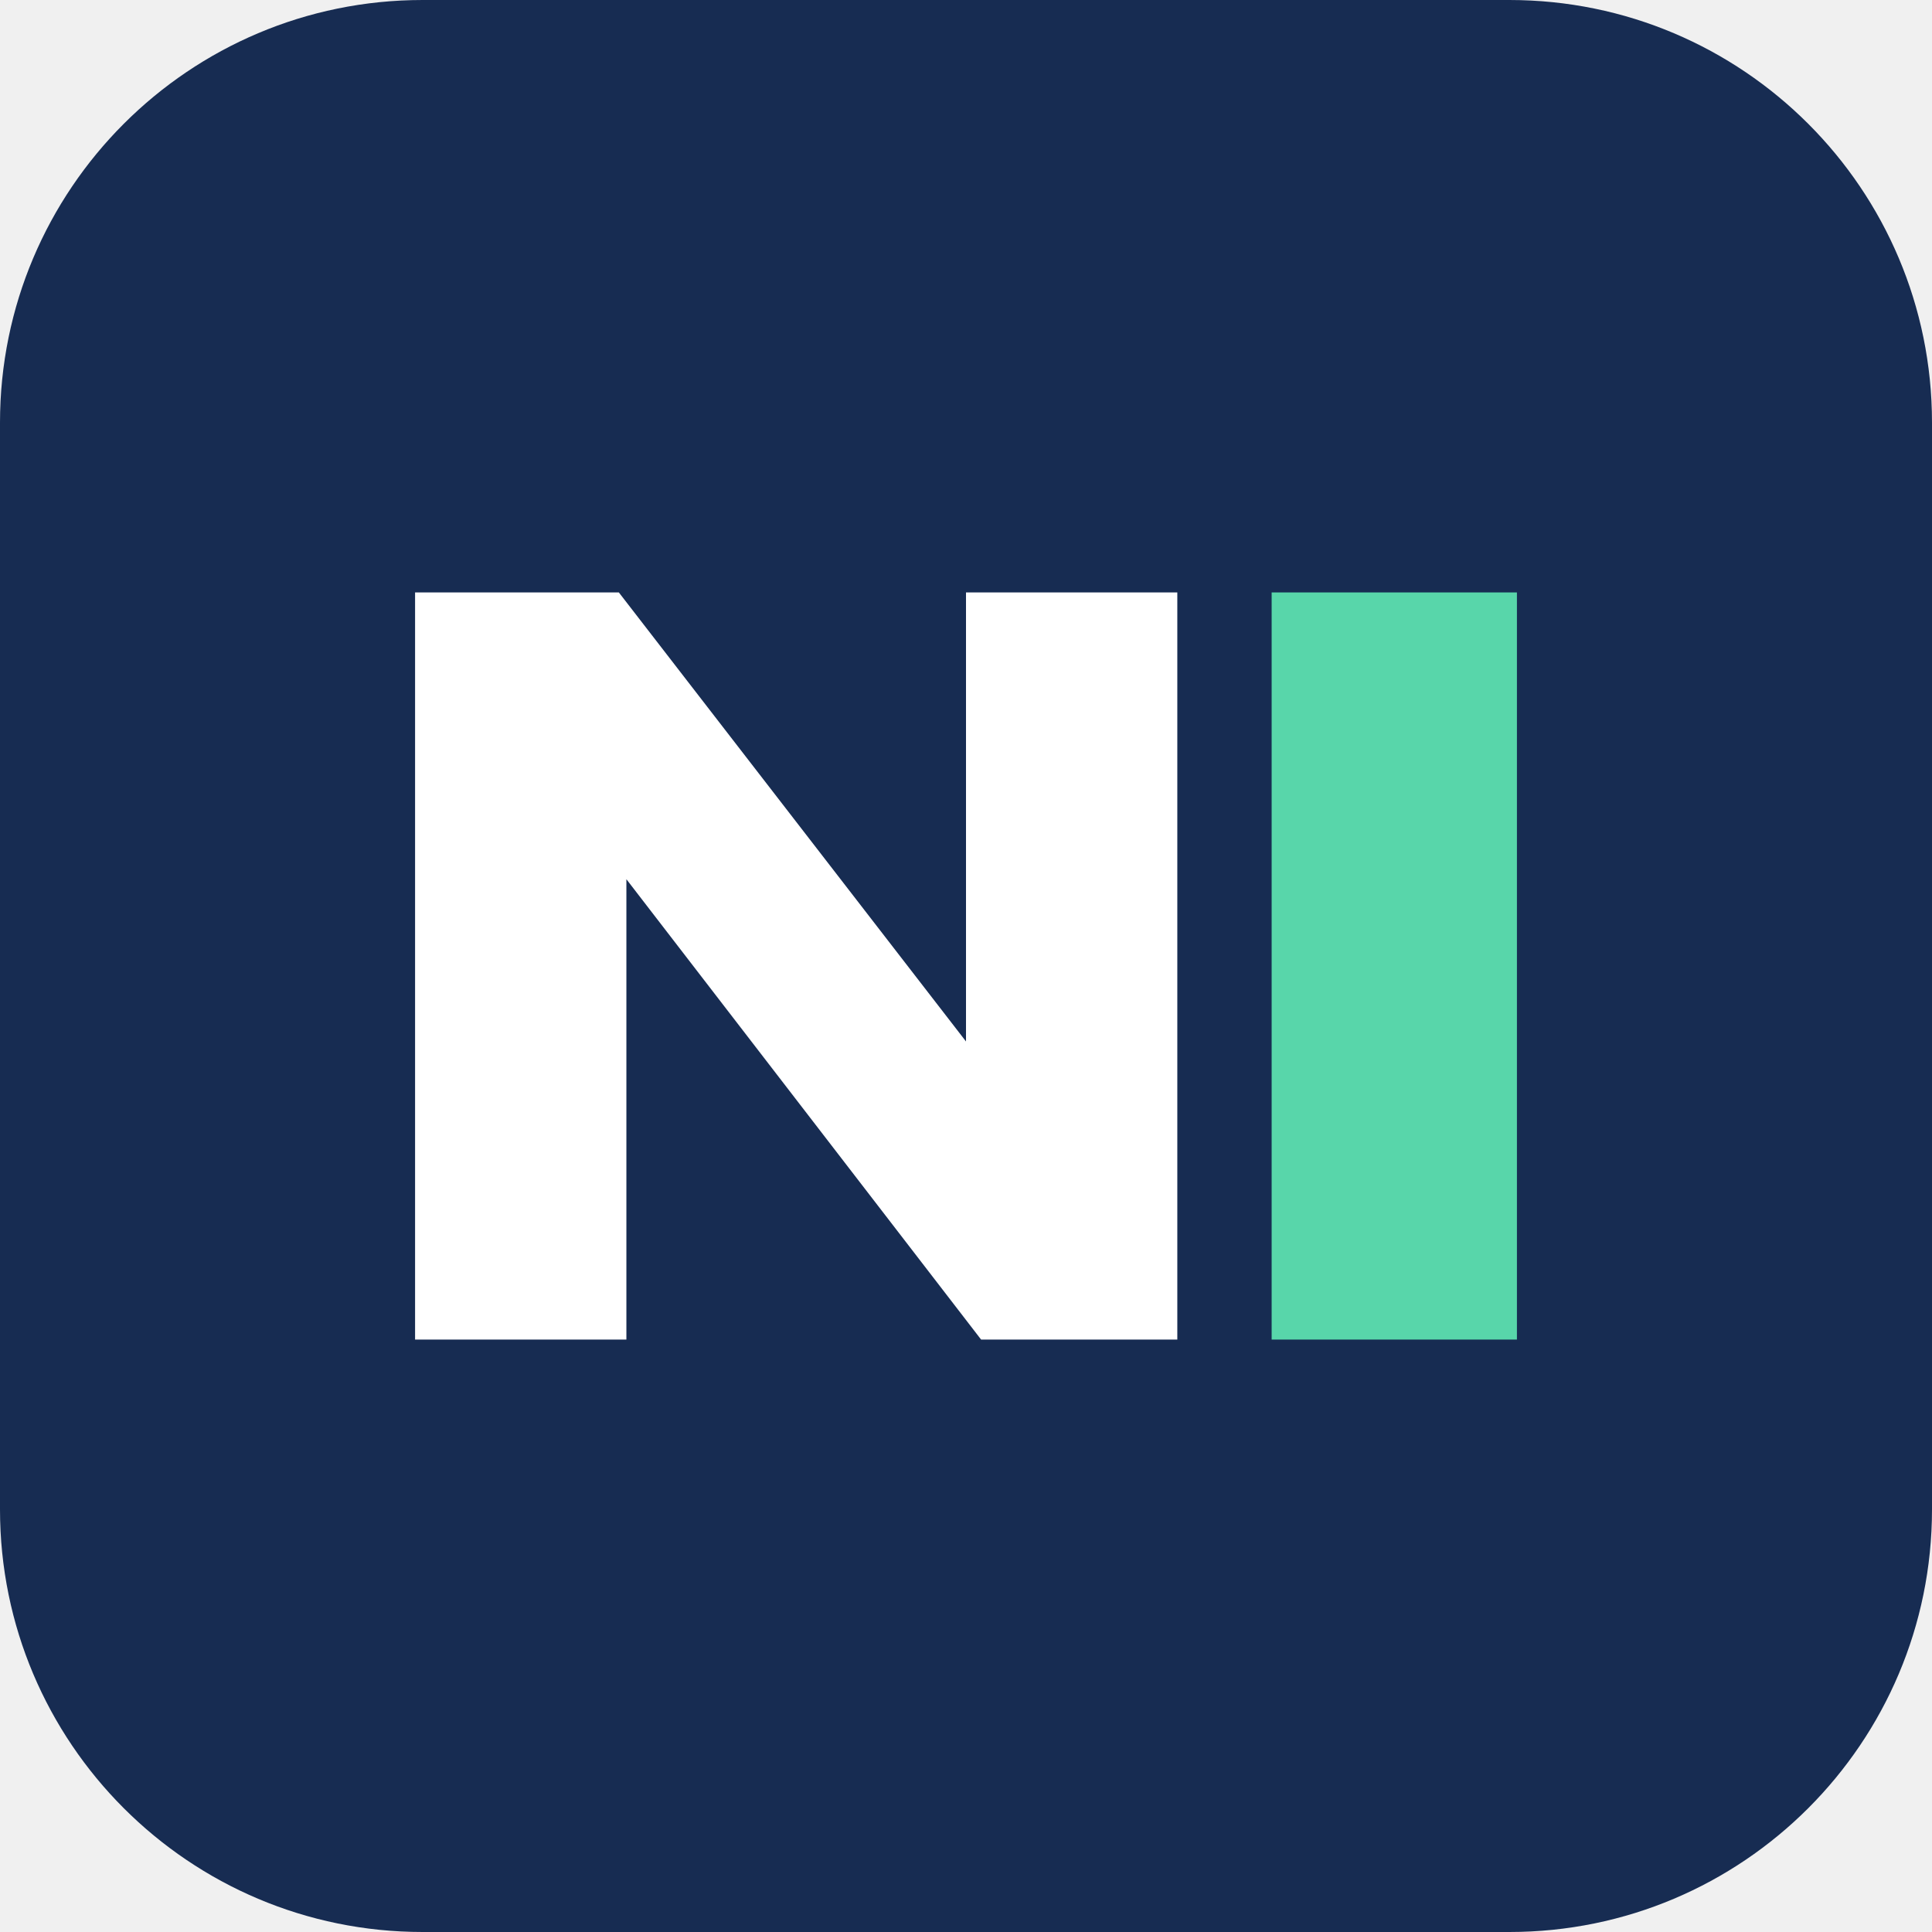
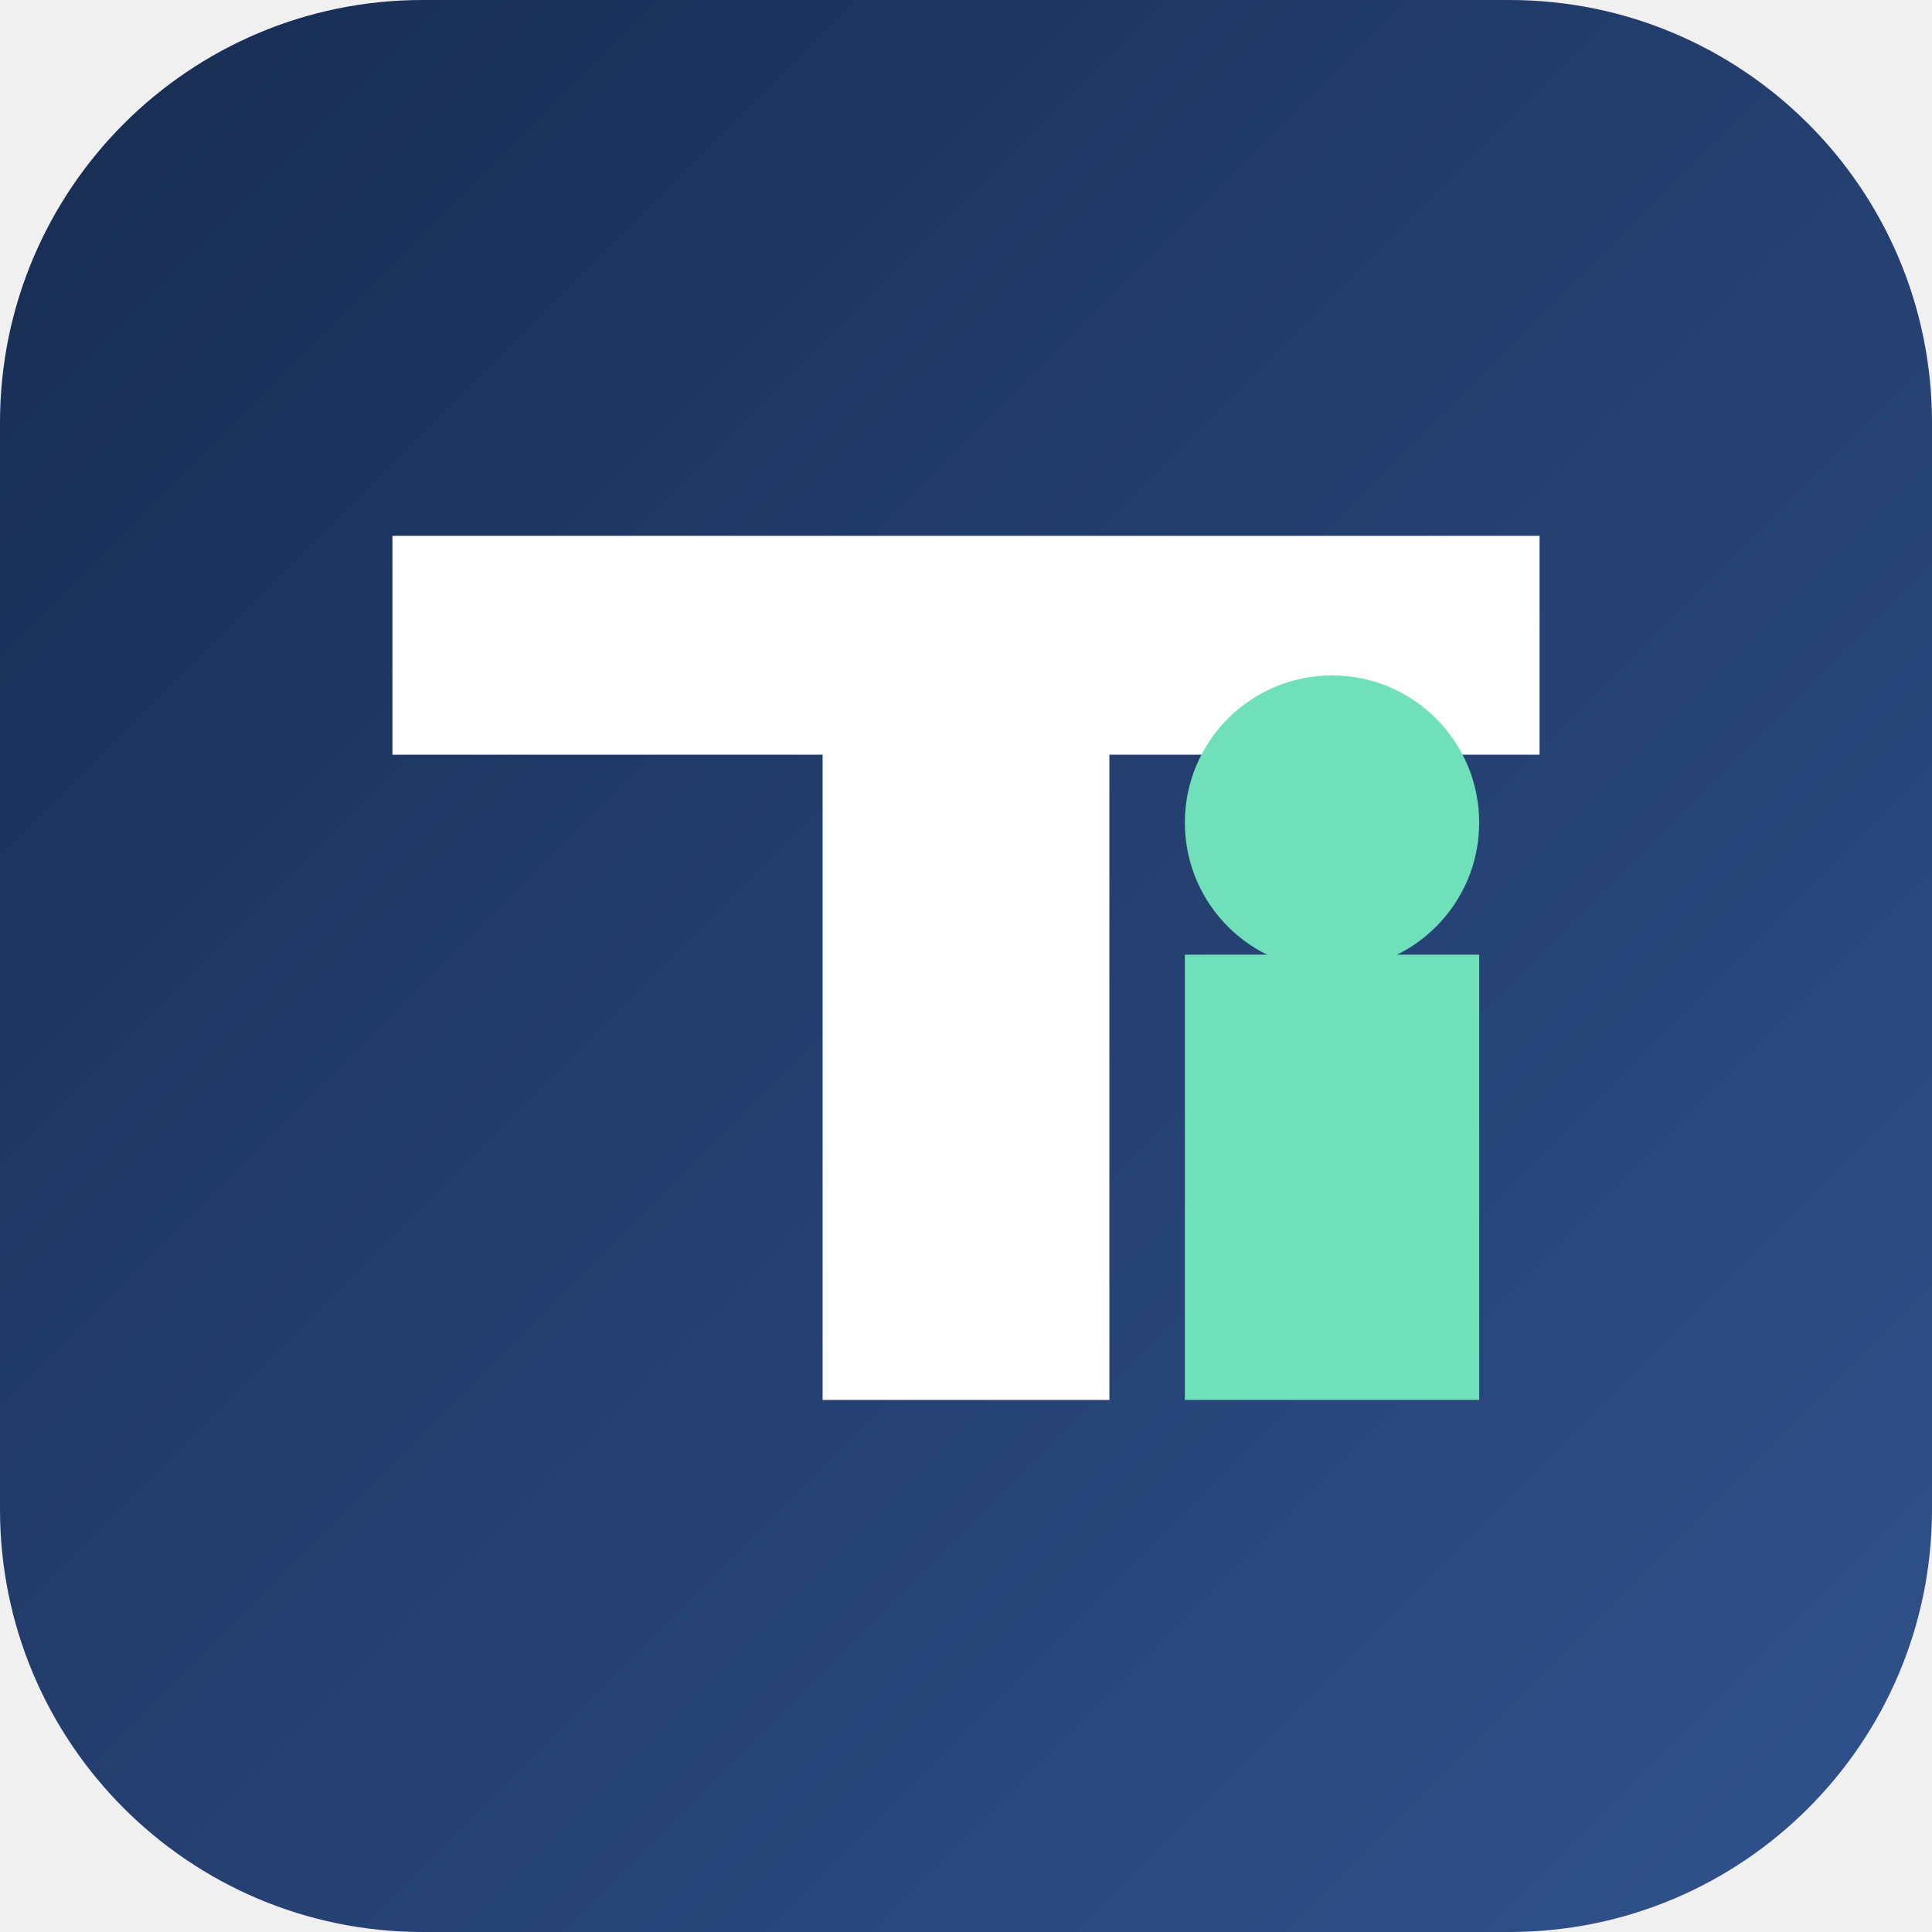
<svg xmlns="http://www.w3.org/2000/svg" viewBox="0 0 512 512">
-   <rect width="512" height="512" rx="112" fill="#172c52" />
-   <path d="M110 355V157h54l92 119V157h56v198h-52l-94-122v122z" fill="#fff" />
-   <path d="M337 157h65v198h-65z" fill="#58d6aa" />
+   <defs>
+     <linearGradient id="g" x1="0" y1="0" x2="1" y2="1">
+       <stop stop-color="#172c52" />
+       <stop offset="1" stop-color="#31528c" />
+     </linearGradient>
+   </defs>
+   <rect width="512" height="512" rx="112" fill="url(#g)" />
+   <path d="M104 142h304v58H294v171h-76V200h-114z" fill="#fff" />
+   <path d="M314 253h78v118h-78z" fill="#6fe0ba" />
+   <circle cx="353" cy="218" r="39" fill="#6fe0ba" />
</svg>
